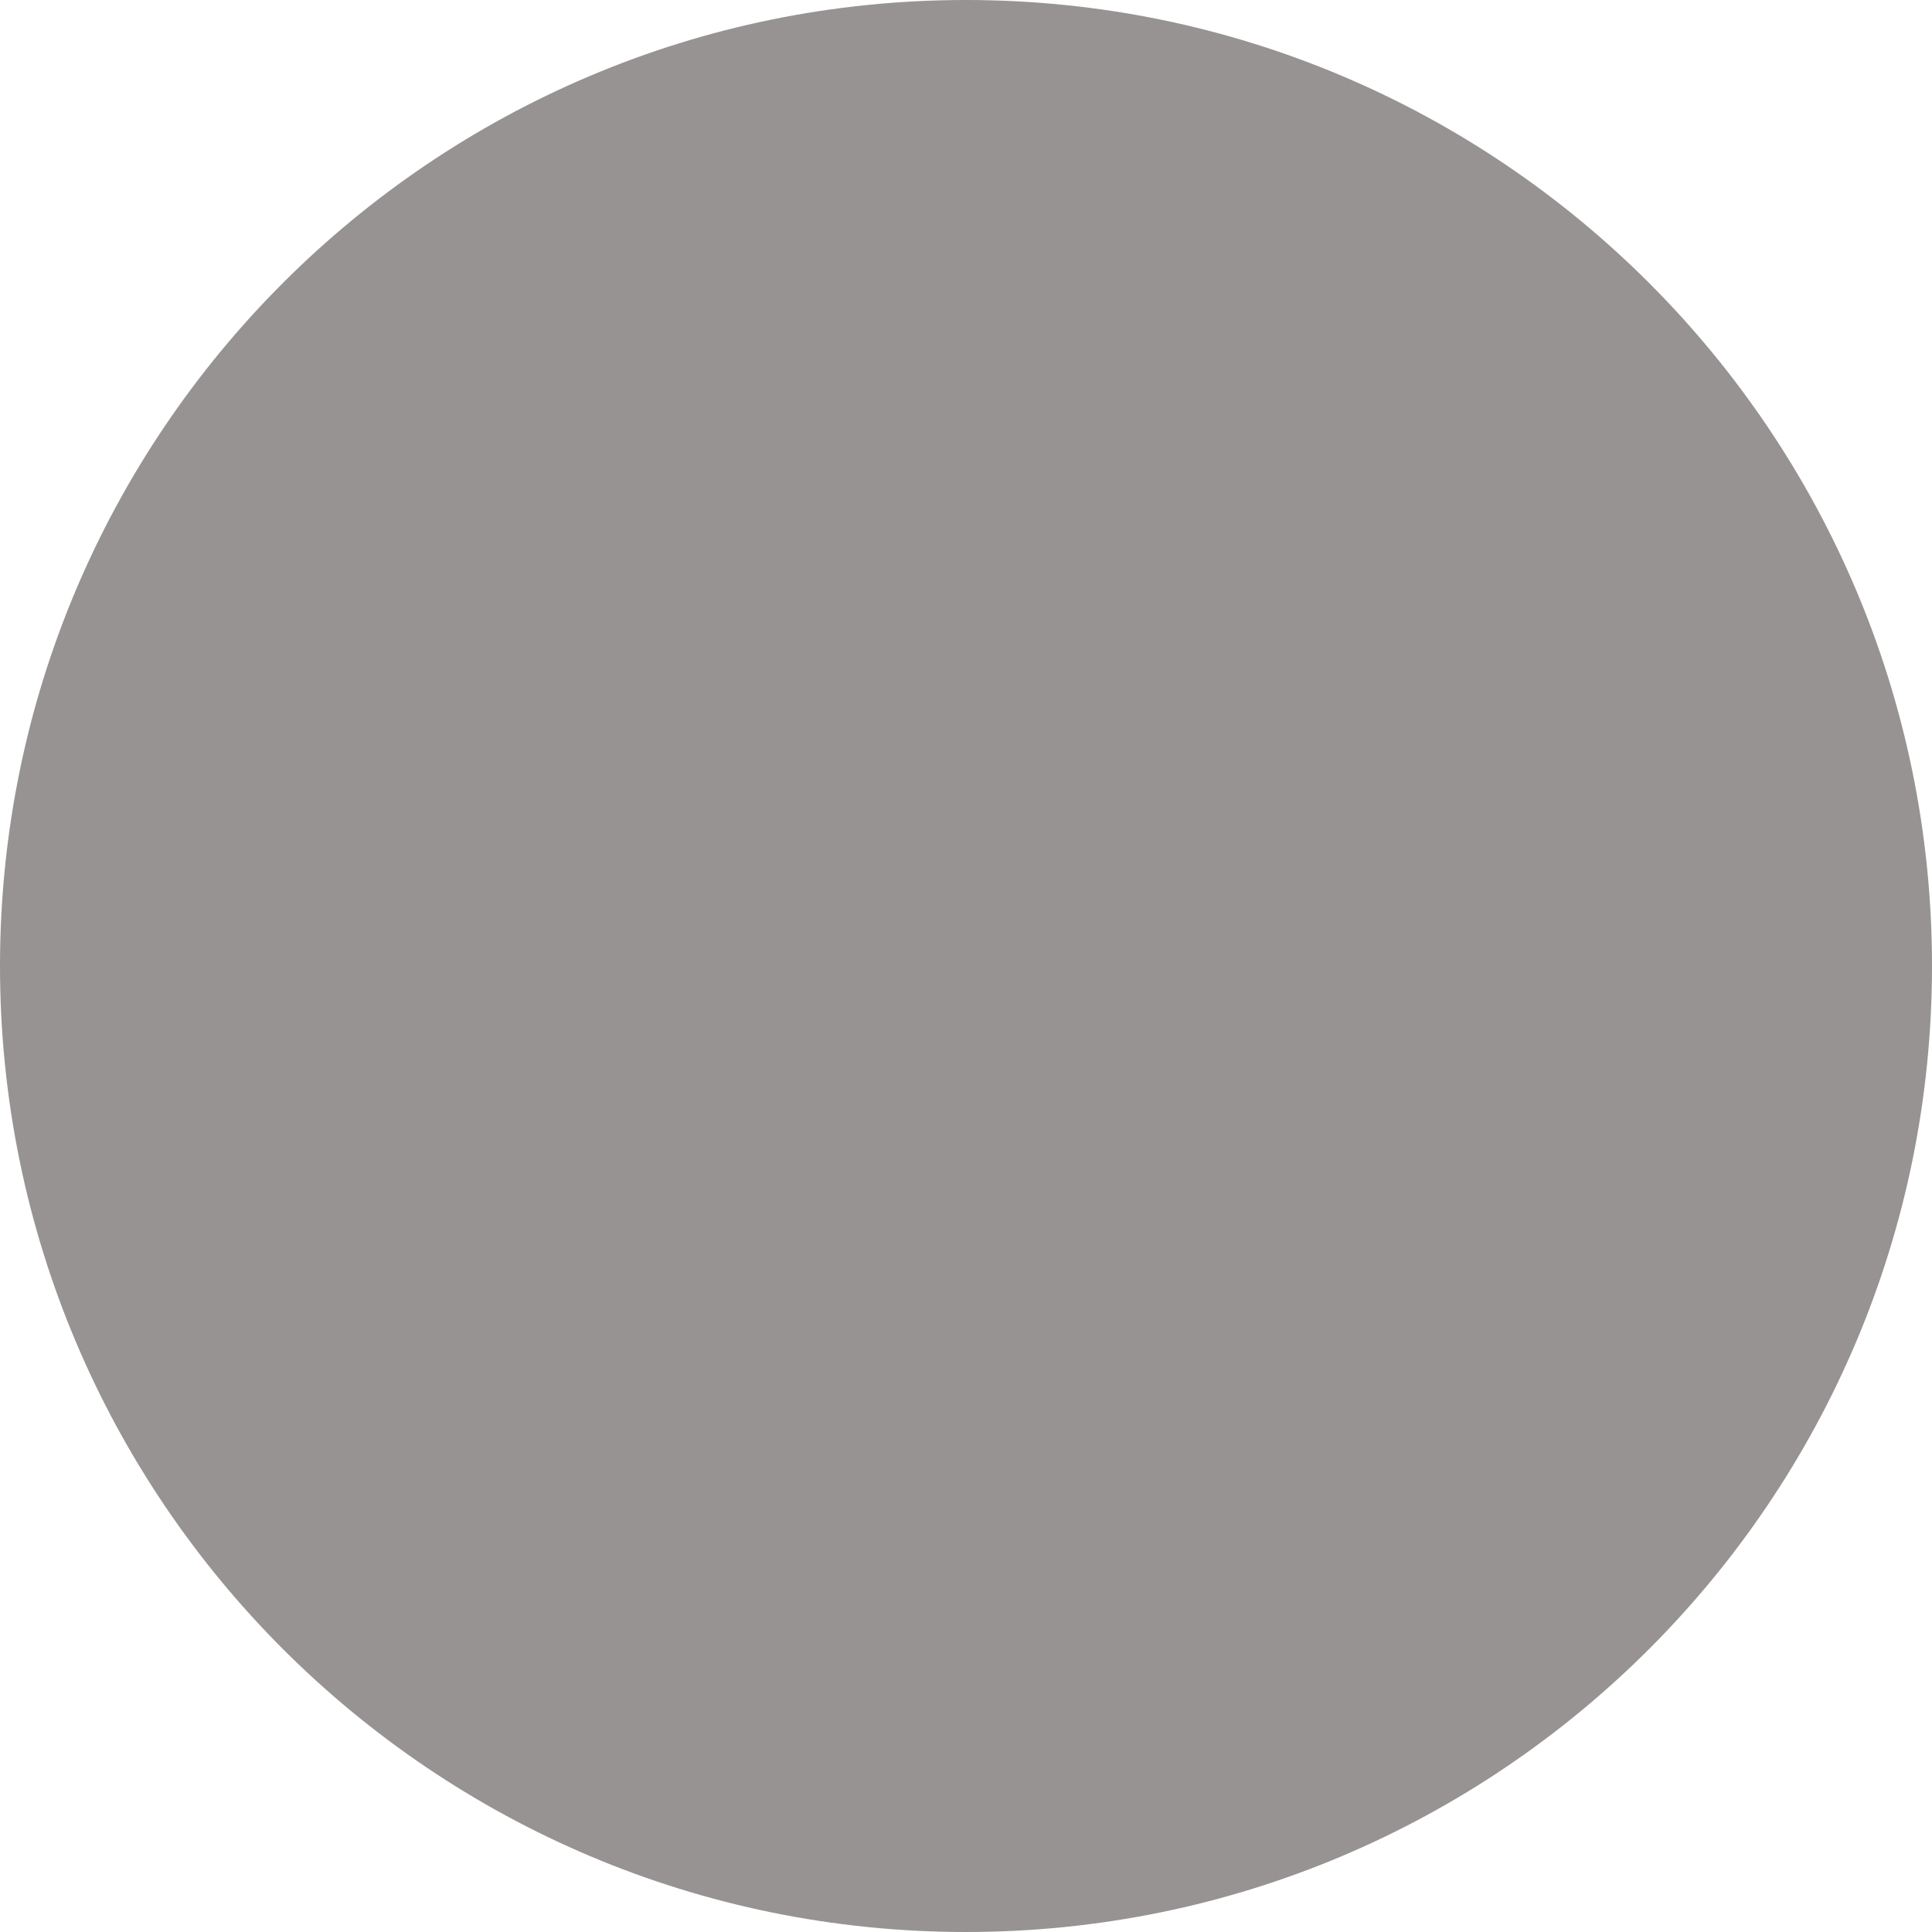
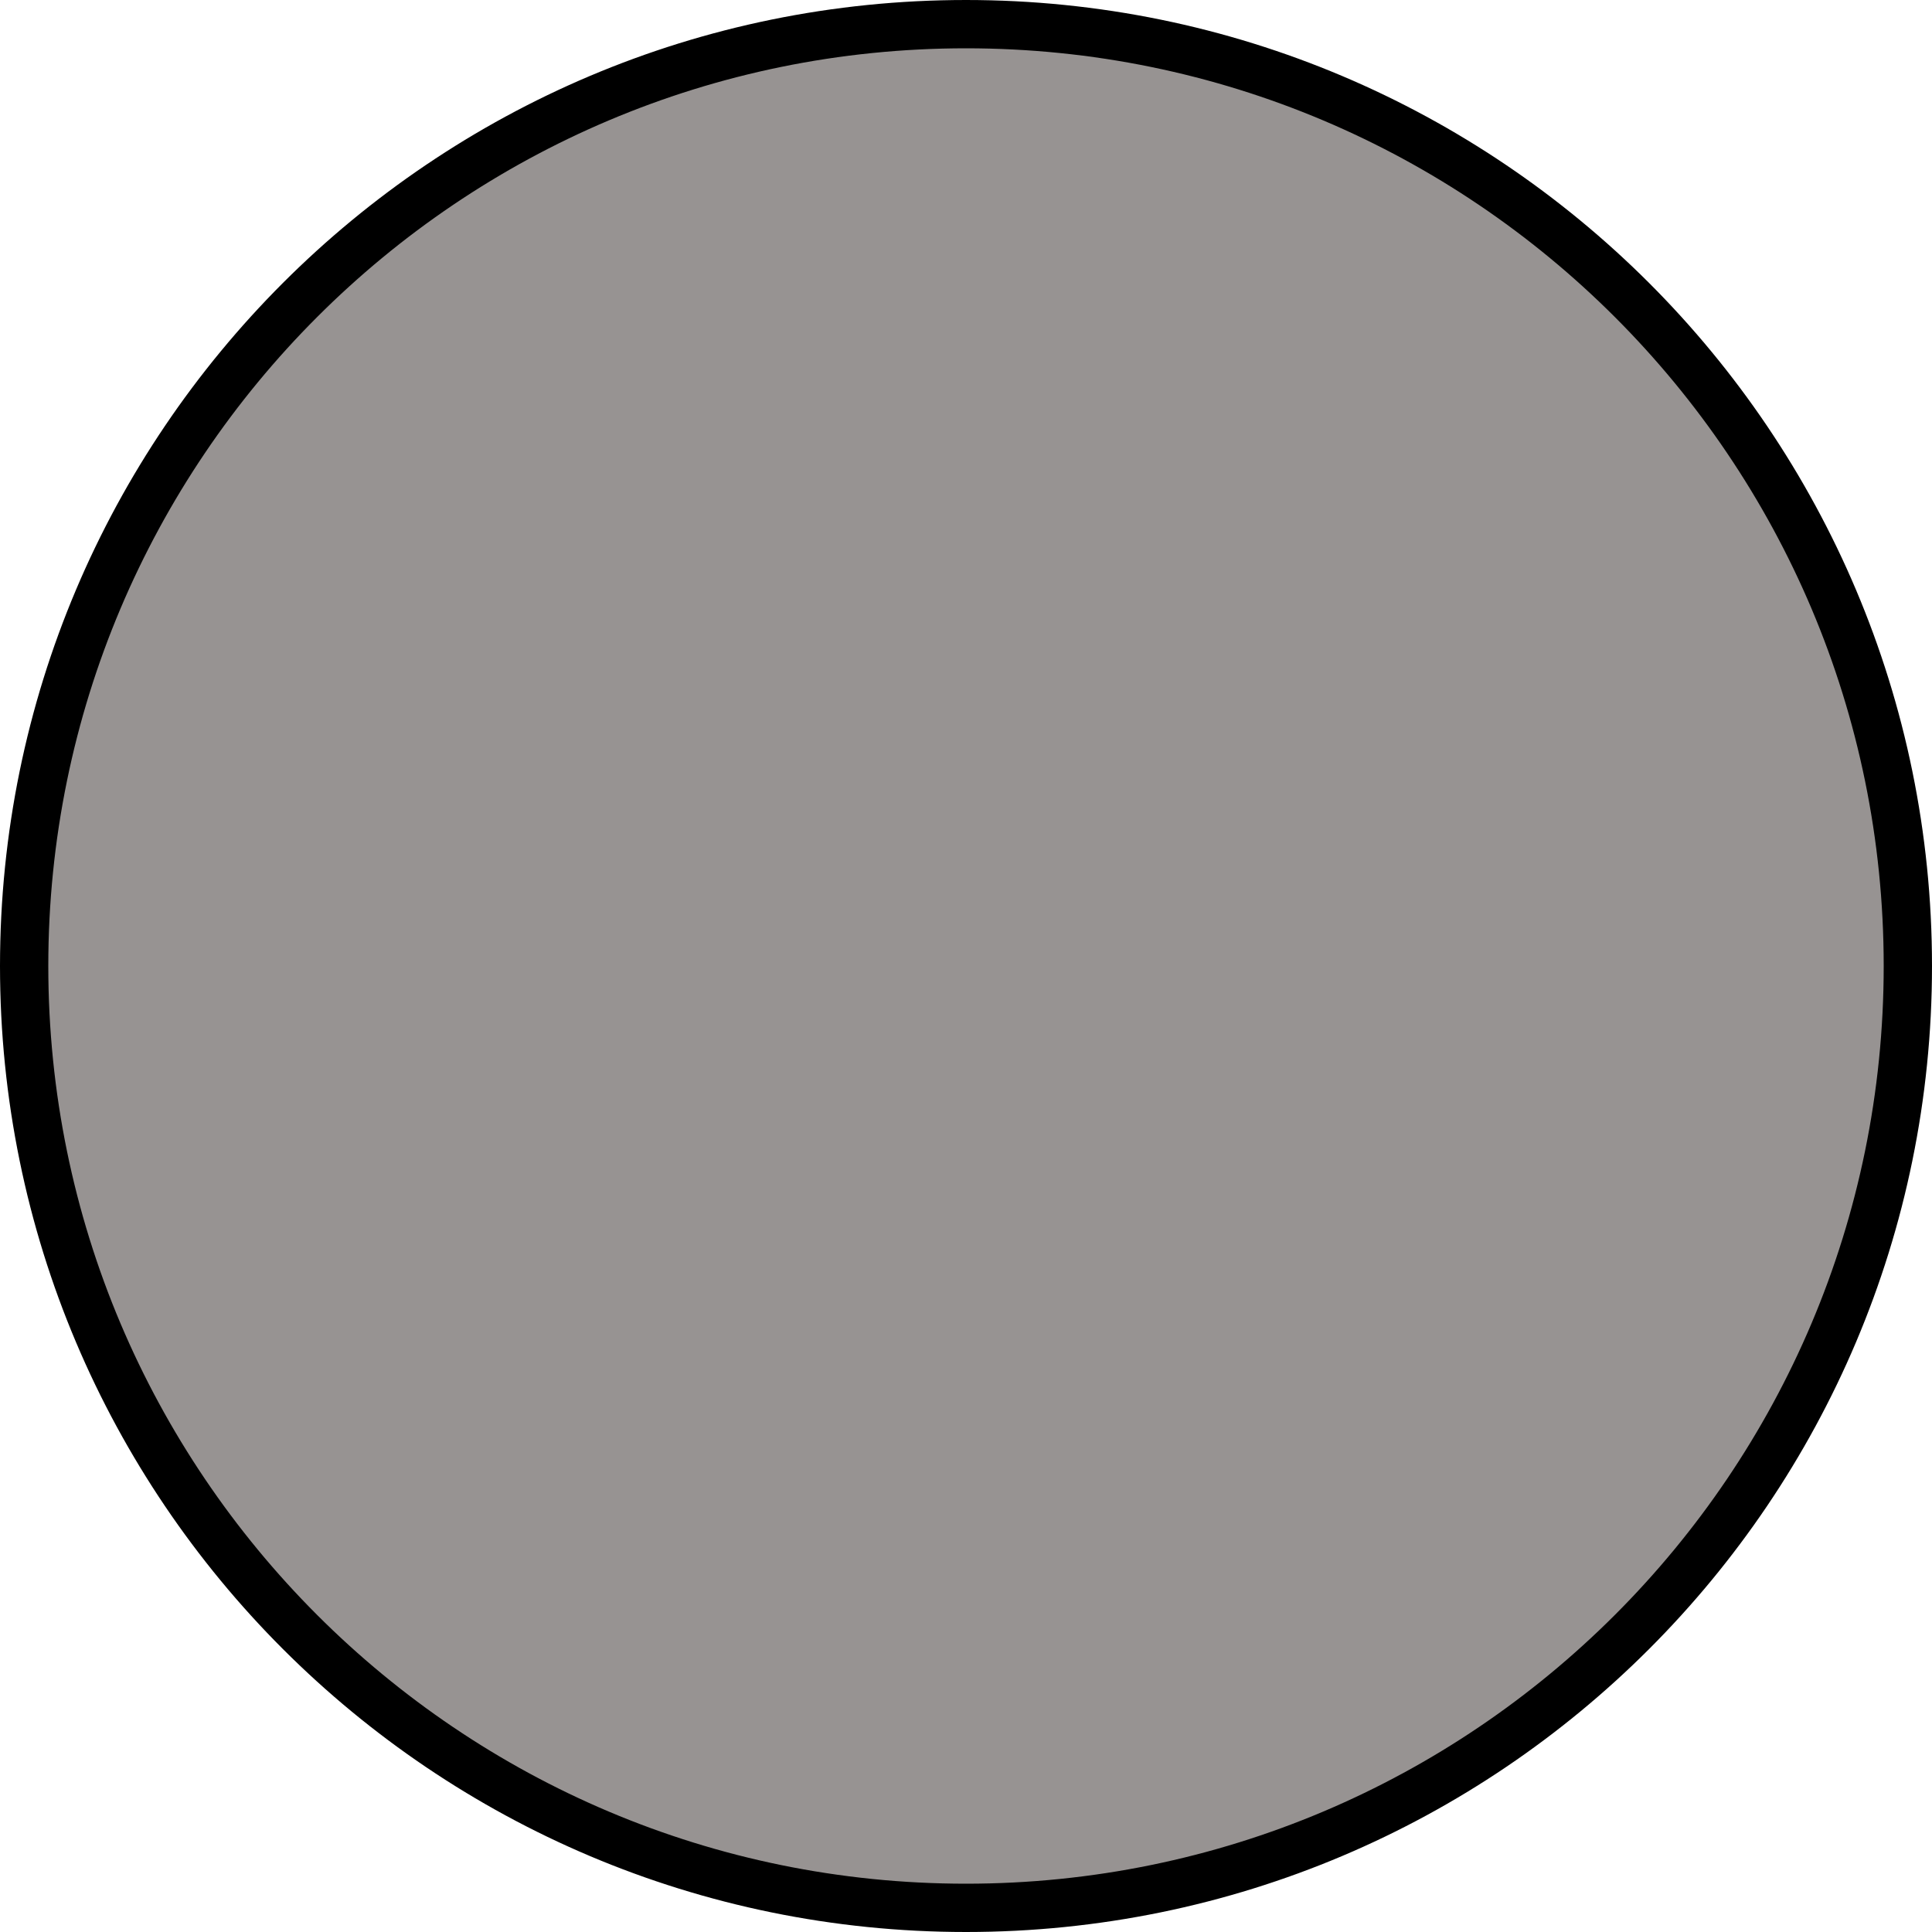
<svg xmlns="http://www.w3.org/2000/svg" version="1.1" id="Layer_1" x="0px" y="0px" viewBox="0 0 40 40" style="enable-background:new 0 0 40 40;" xml:space="preserve">
  <style type="text/css">
- 	.st0{fill:#979392;}
+ 	.st0{fill:#979392;stroke:#000000;stroke-miterlimit:10;}
</style>
-   <circle class="st0" cx="20" cy="20" r="20" />
+   <ellipse class="st0" cx="20" cy="20" rx="19.5" ry="19.5" />
</svg>
